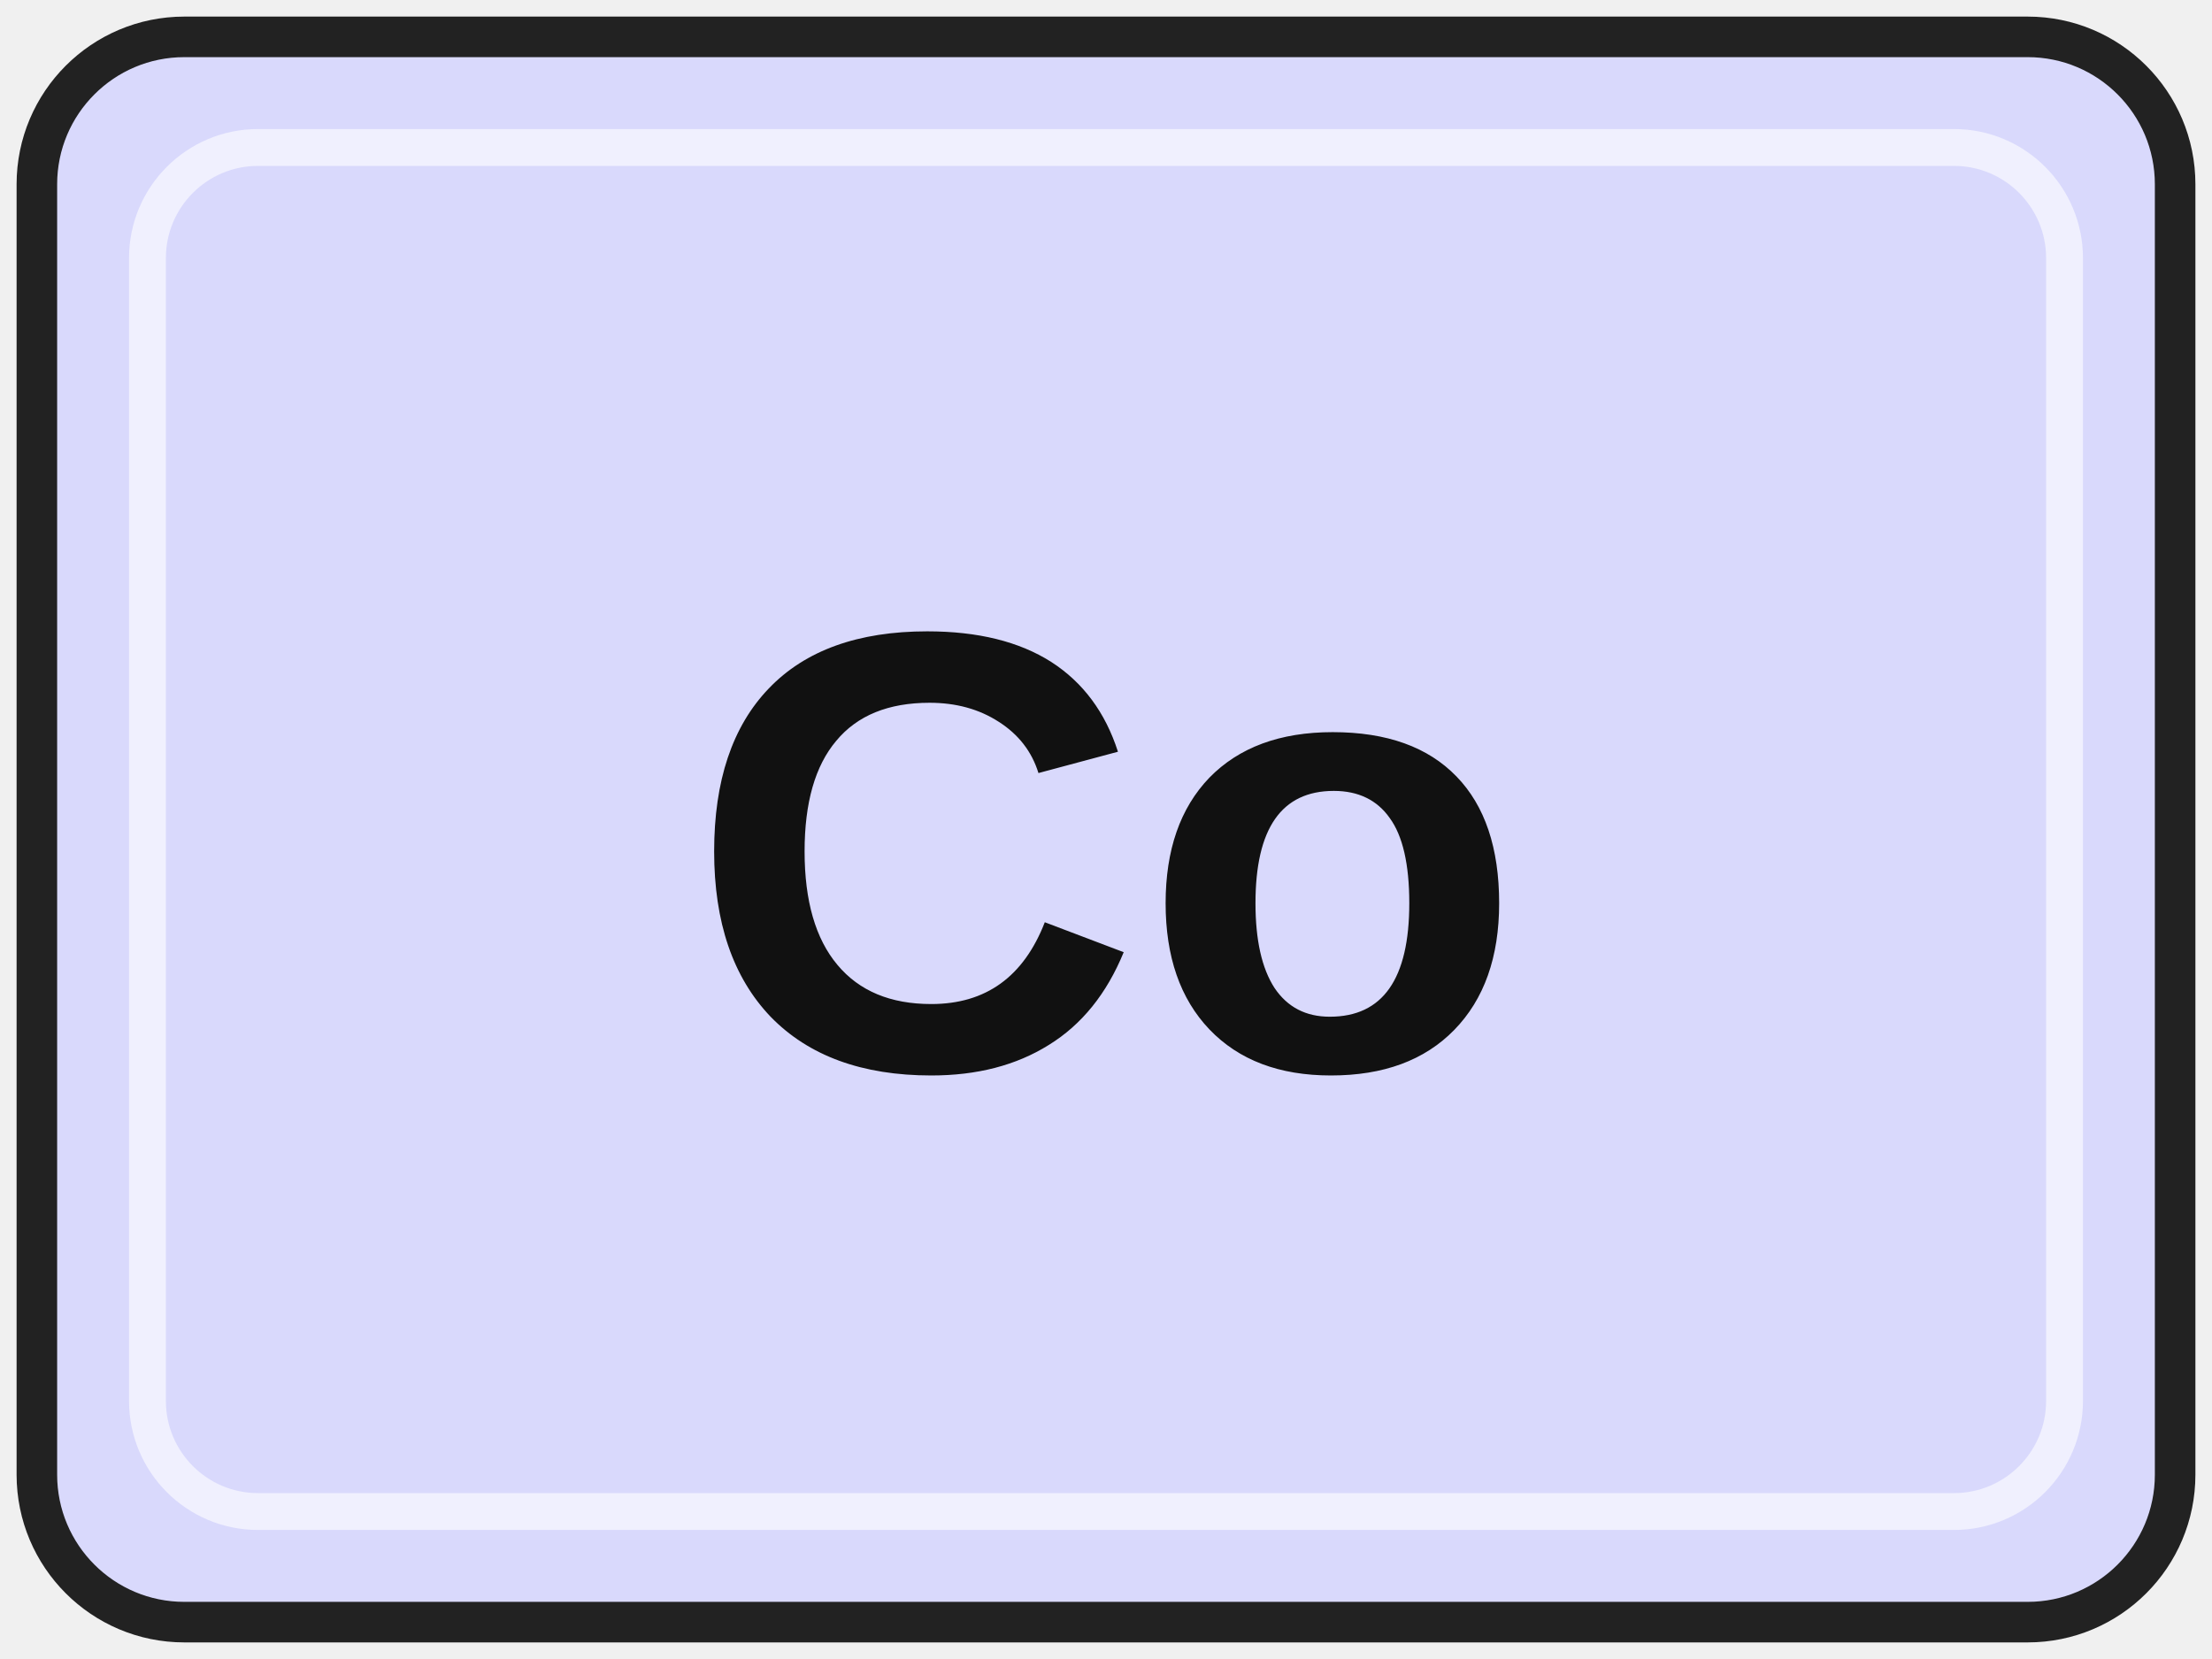
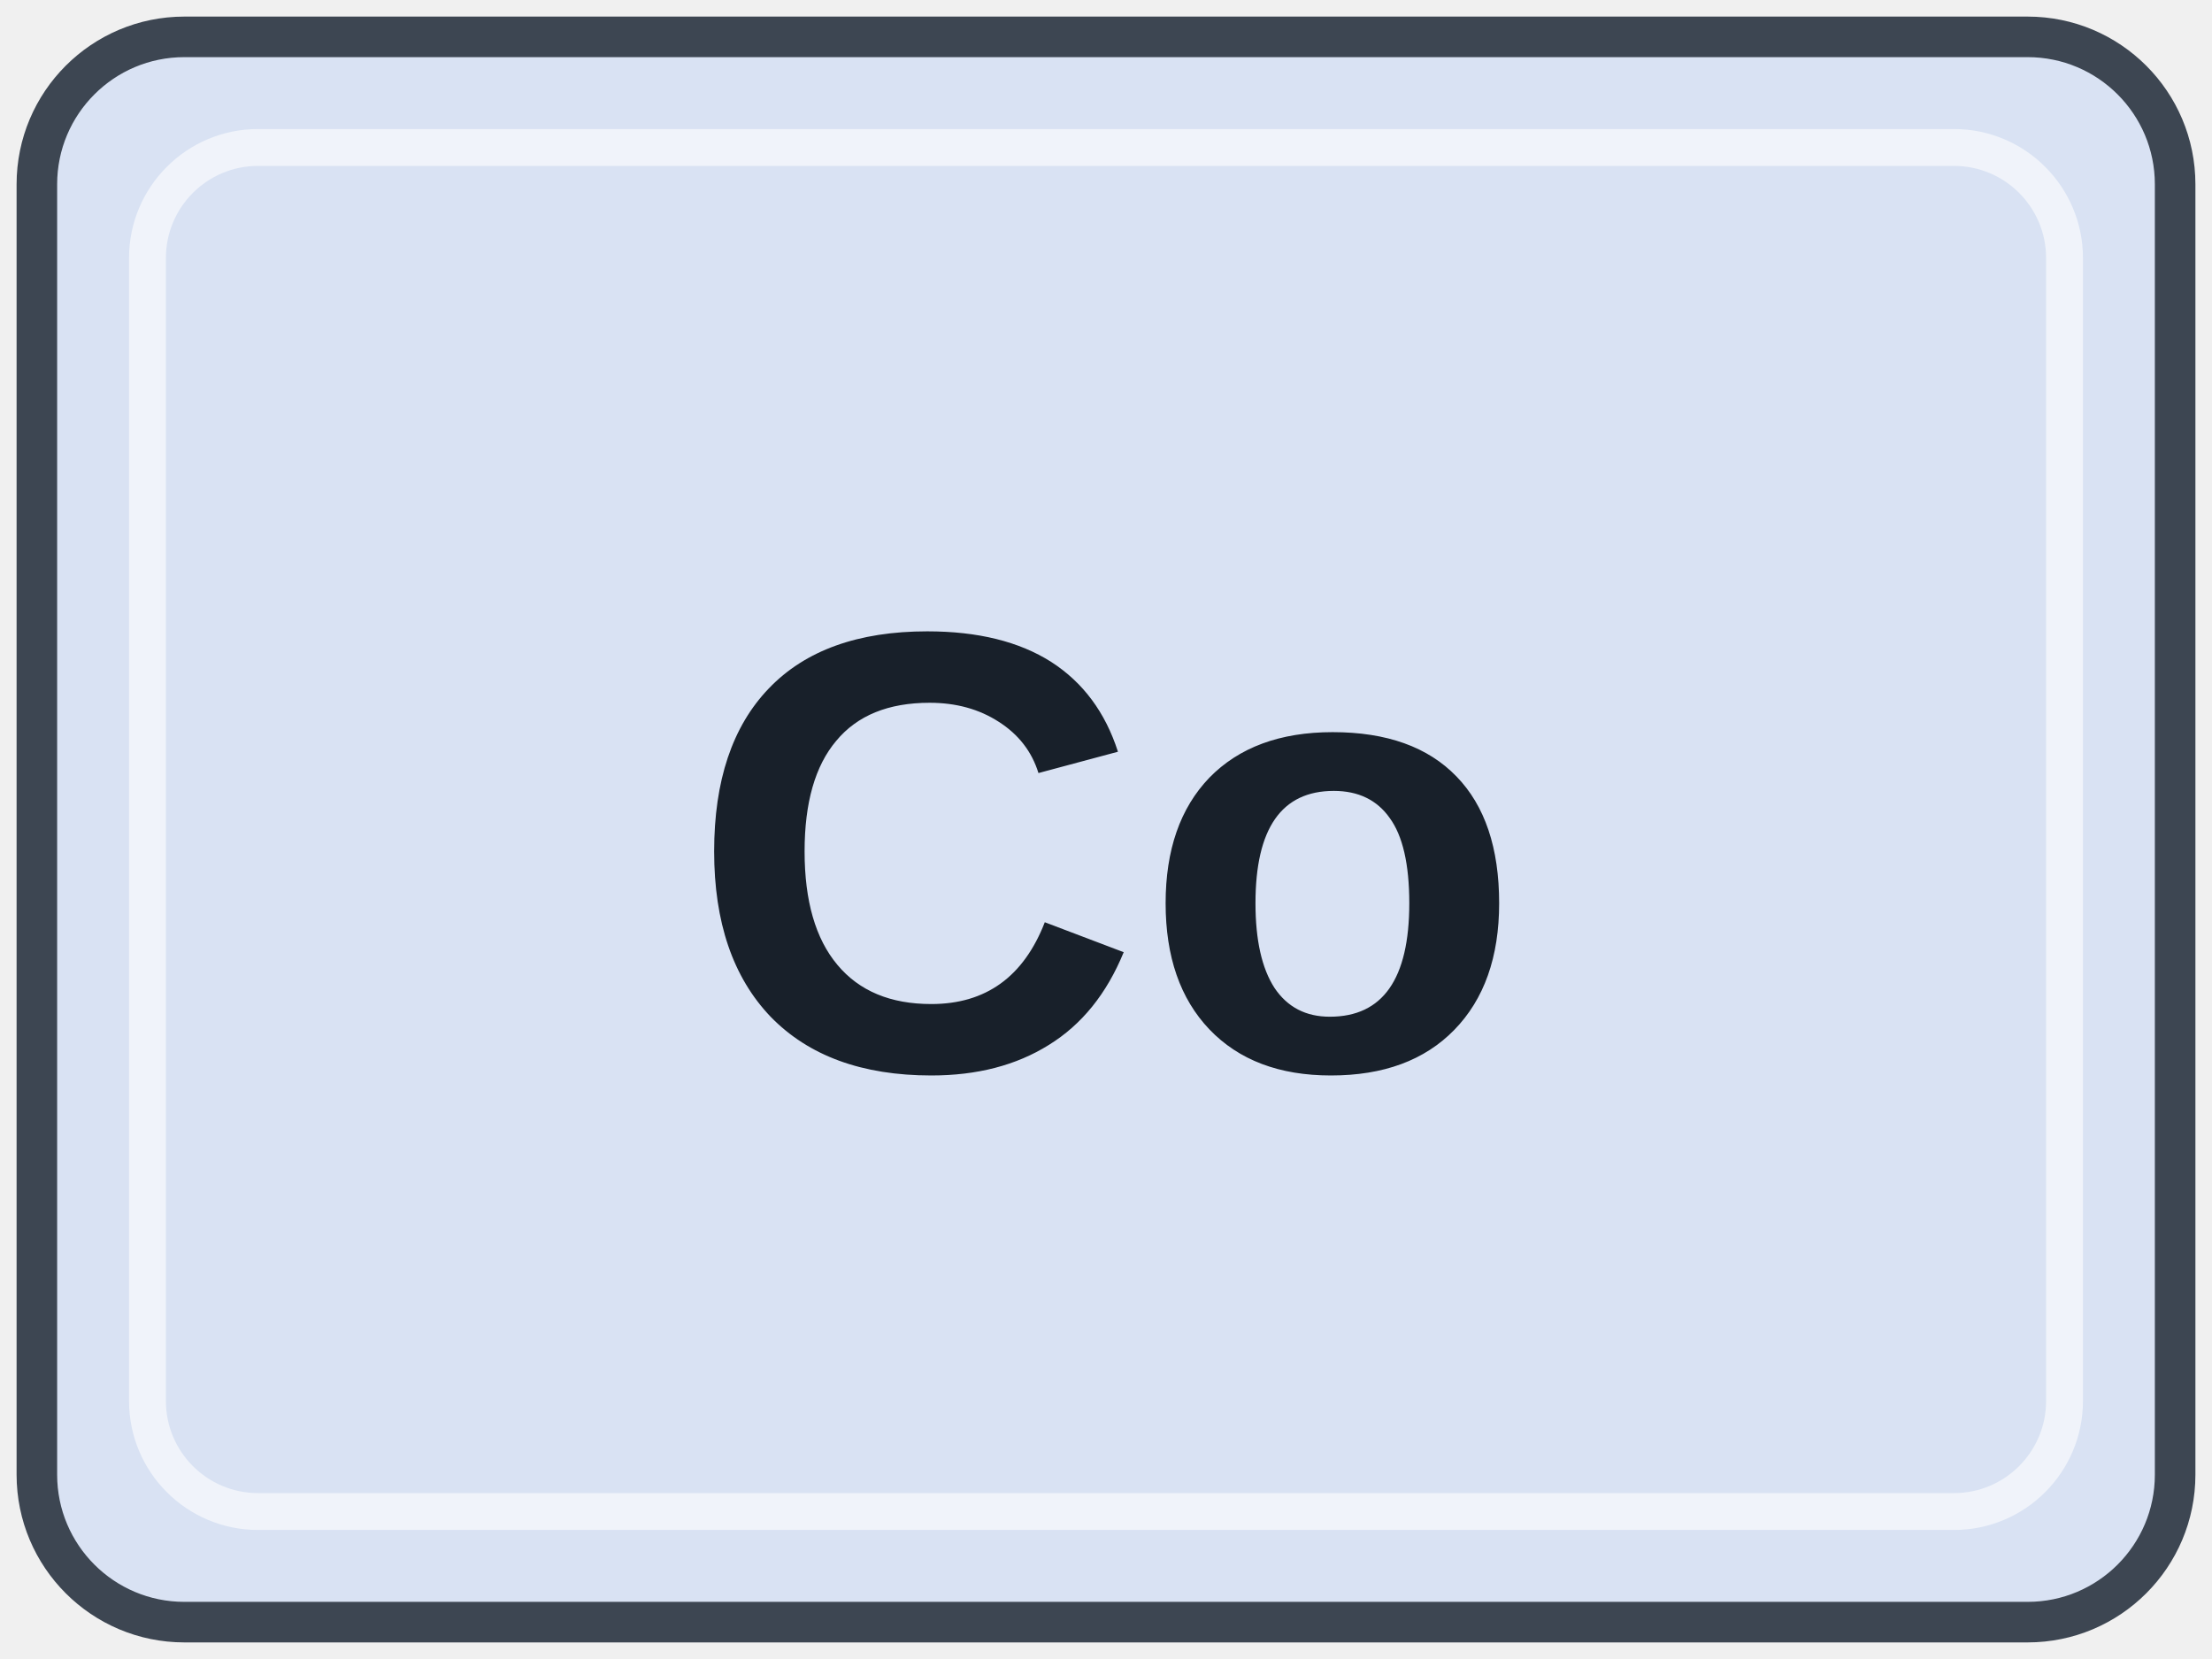
- <svg xmlns="http://www.w3.org/2000/svg" width="60" height="45" viewBox="0 0 60 45" role="img" aria-labelledby="title desc">
-   <rect x="1" y="1" width="58" height="43" rx="4" fill="#D9D9FC" stroke="#222222" stroke-width="1.1" />
+ <svg xmlns="http://www.w3.org/2000/svg" width="48" height="36" viewBox="0 0 60 45" role="img" aria-labelledby="title desc">
+   <rect x="1" y="1" width="58" height="43" rx="4" fill="#D9E2F3" stroke="#3D4652" stroke-width="1.1" />
  <rect x="4" y="4" width="52" height="37" rx="3" fill="none" stroke="#FFFFFF" stroke-opacity="0.6" />
-   <text x="30" y="29" text-anchor="middle" font-family="Arial, Helvetica, sans-serif" font-size="17" font-weight="700" fill="#111111">Co</text>
+   <text x="30" y="29" text-anchor="middle" font-family="Arial, Helvetica, sans-serif" font-size="17" font-weight="700" fill="#18202A">Co</text>
</svg>
